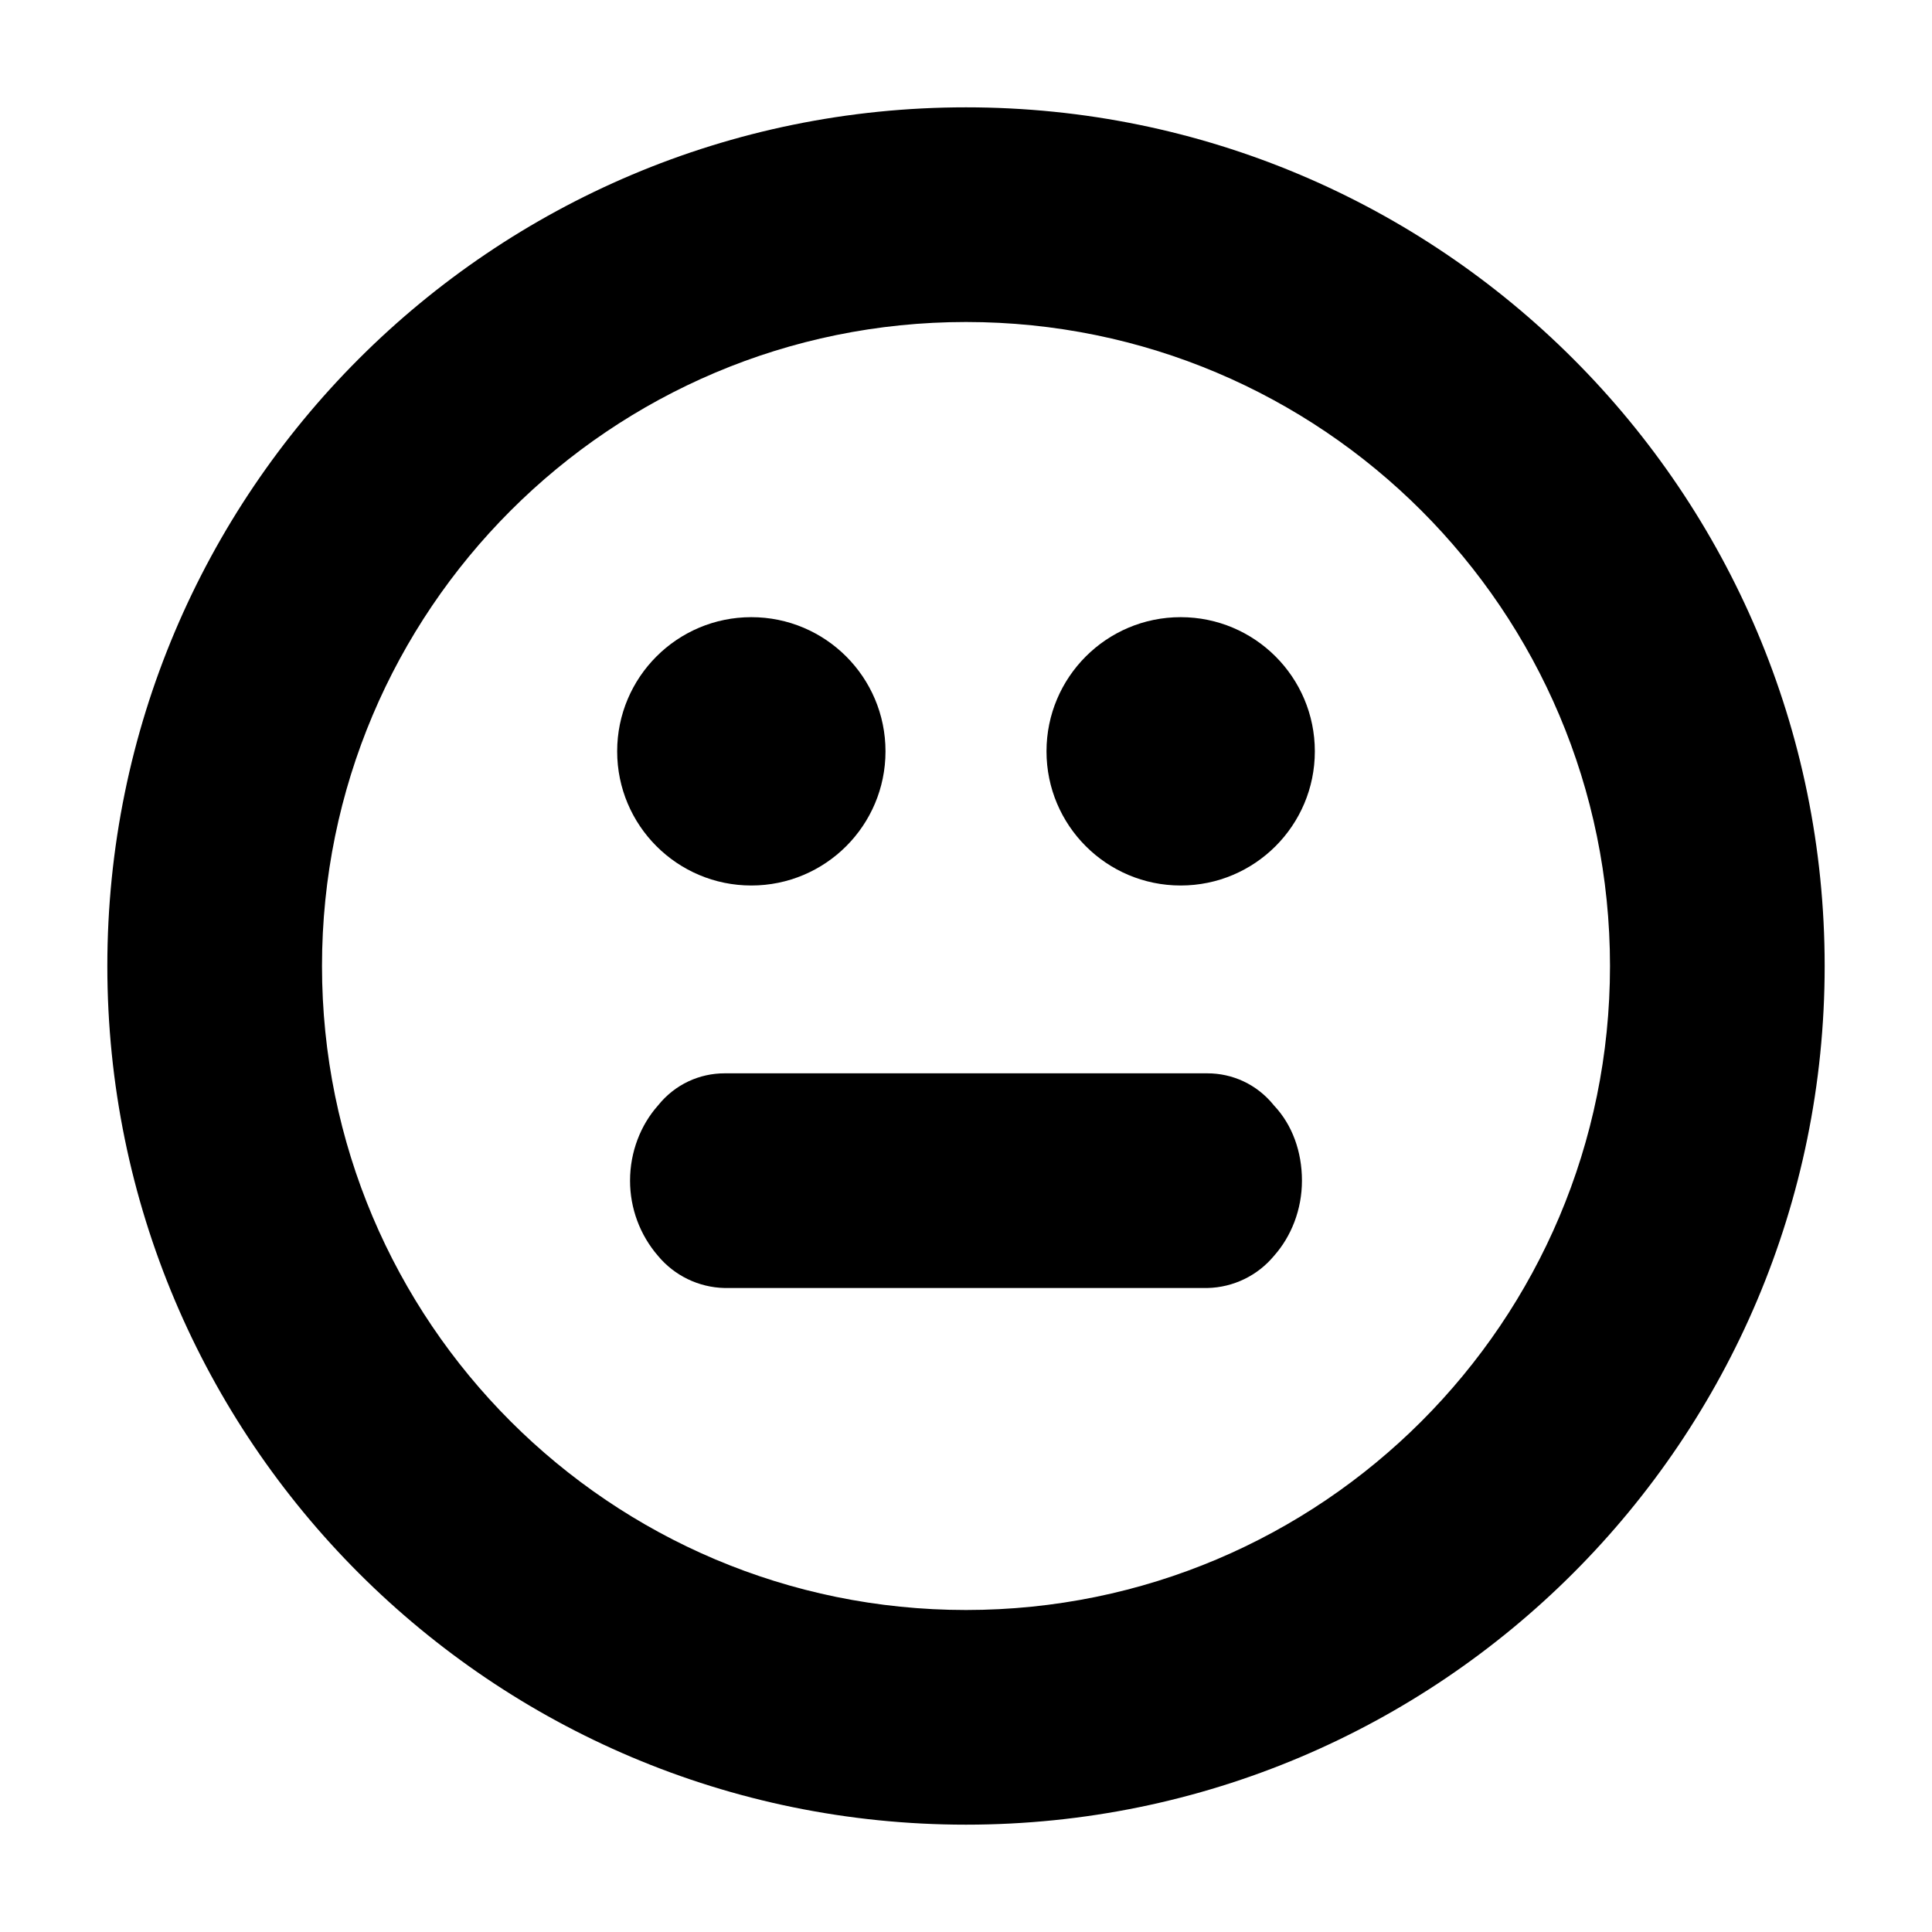
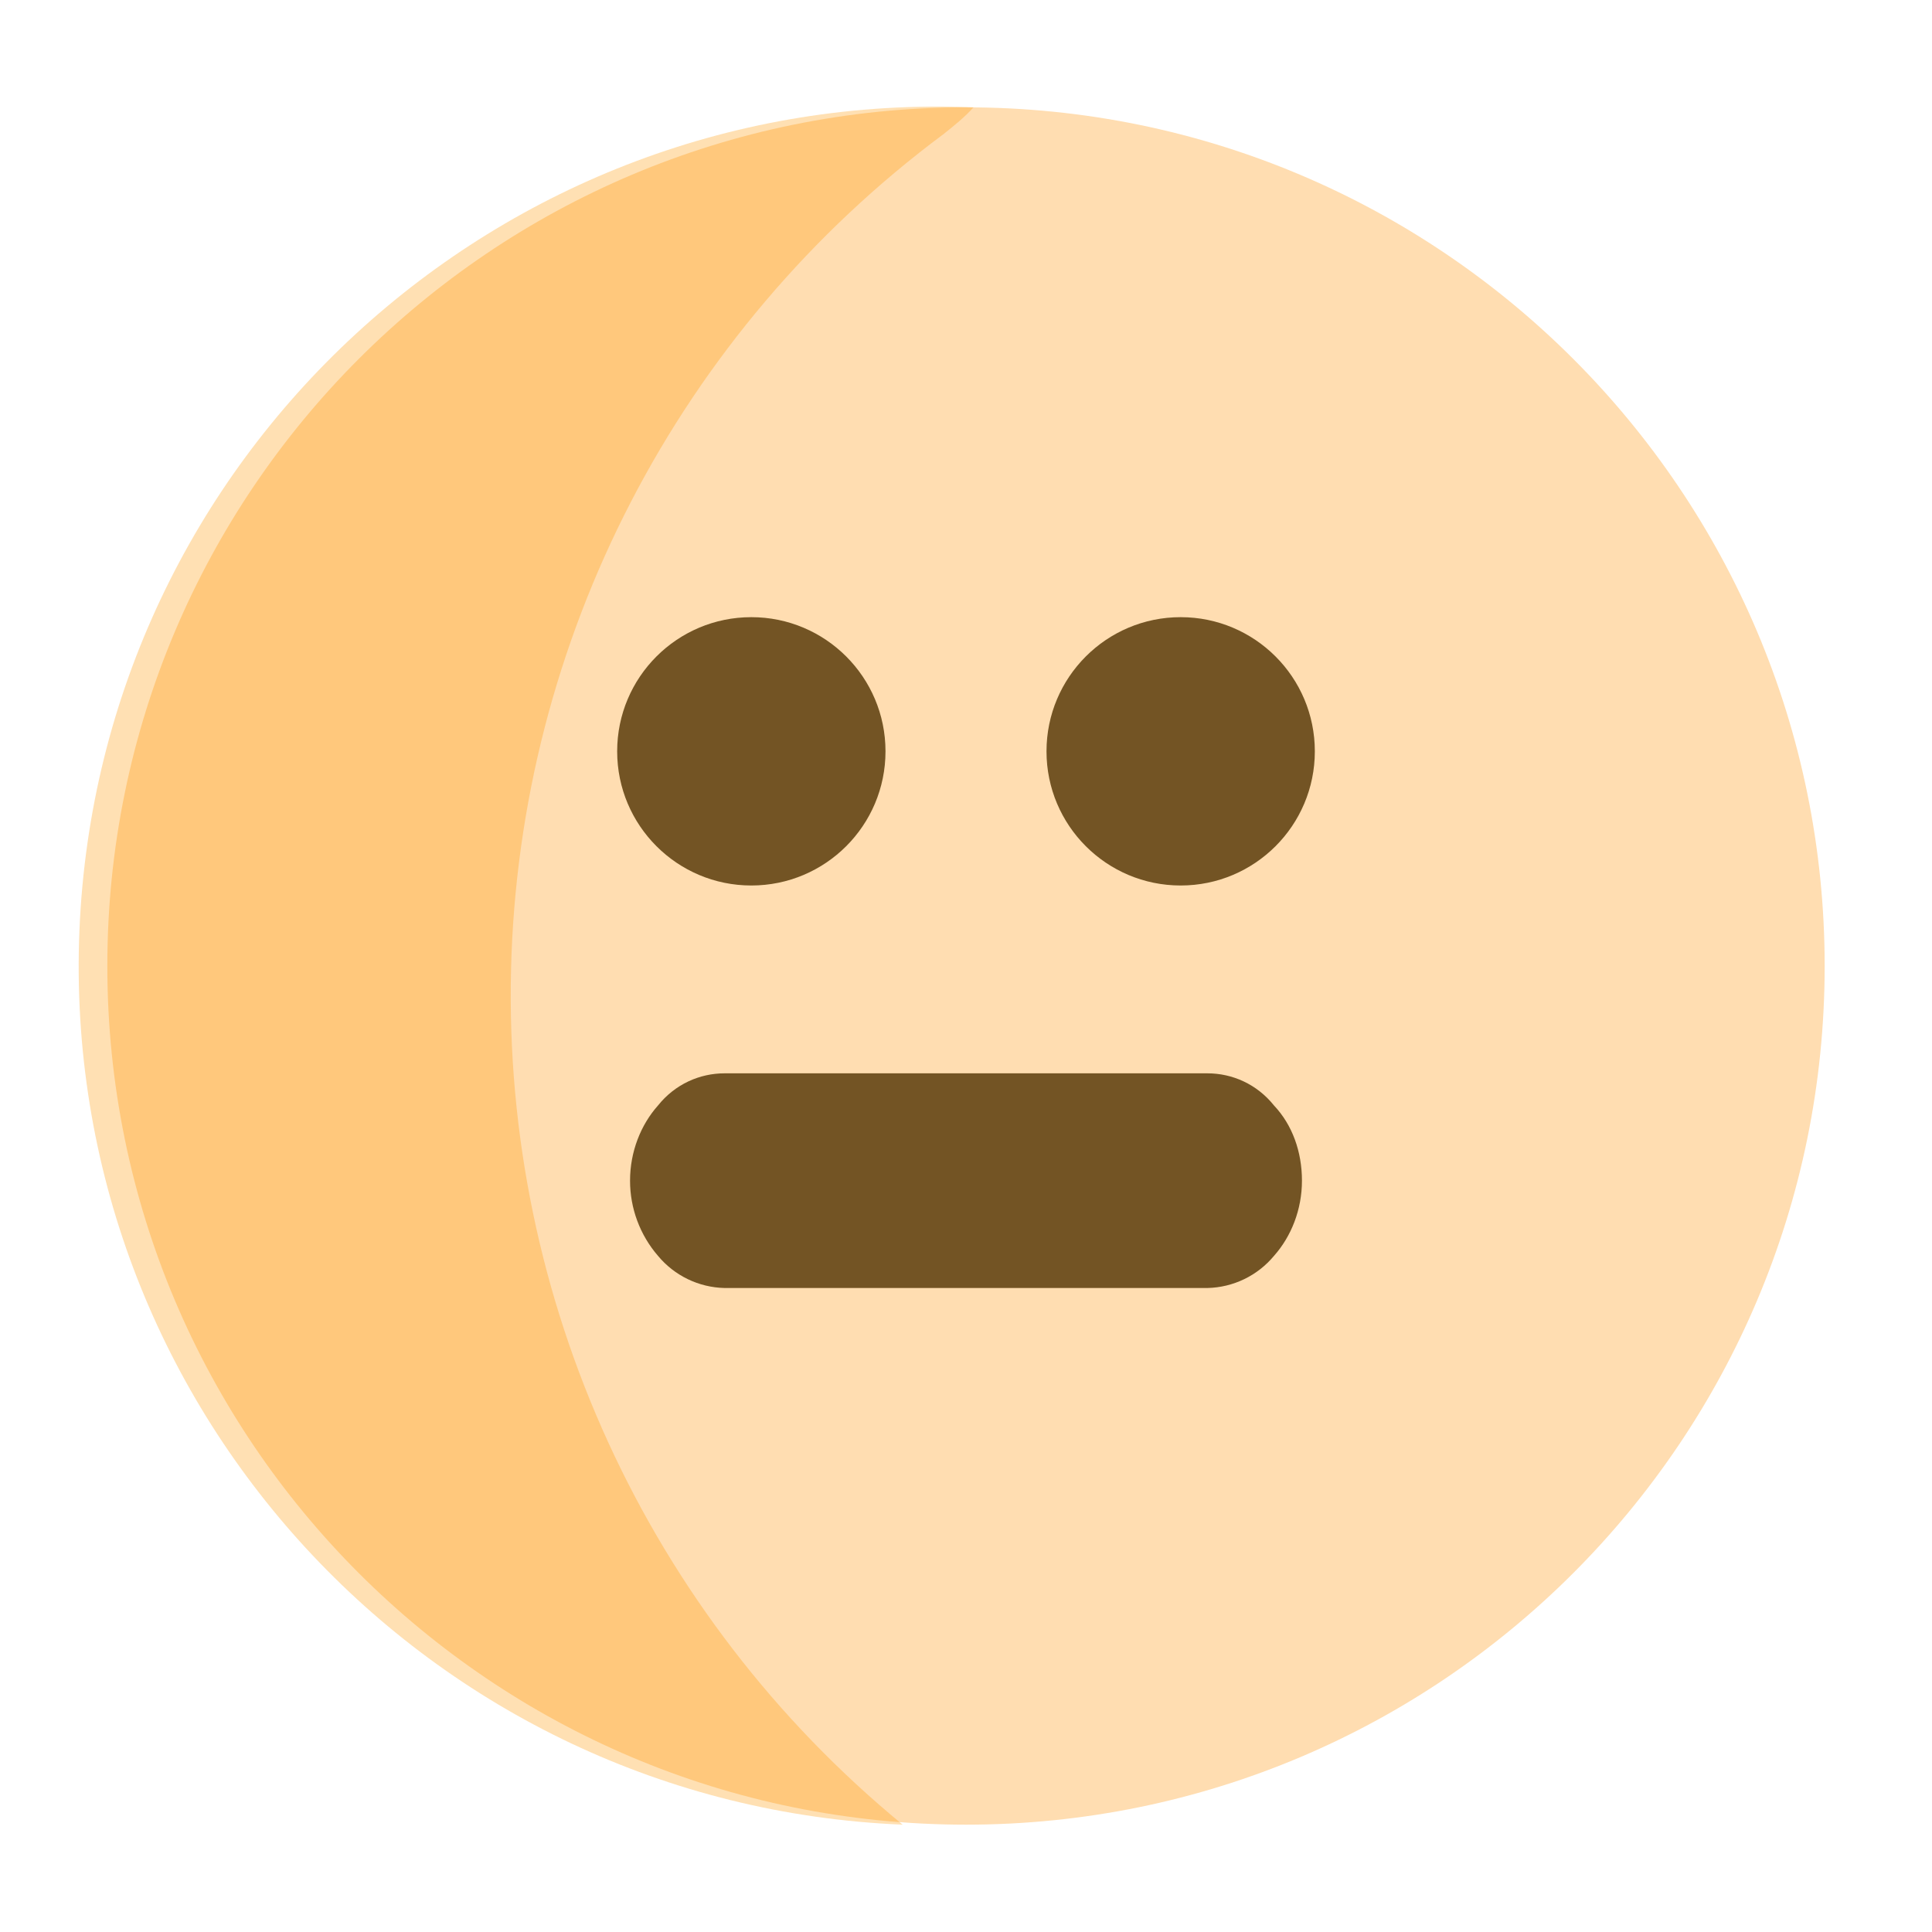
<svg aria-hidden="true" class="svg-icon iconFaceNeutral" width="18" height="18" viewBox="0 0 18 18">
-   <path d="M11.25 12h-4.5a.83.83 0 0 1-.62-.3 1.07 1.07 0 0 1-.26-.7c0-.27.1-.52.26-.7.16-.2.39-.3.62-.3h4.5c.23 0 .46.1.62.3.17.18.26.43.26.7 0 .27-.1.52-.26.7a.83.83 0 0 1-.62.3z" />
-   <path d="M9 17A8 8 0 1 1 9 1a8 8 0 0 1 0 16zm0-2A6 6 0 1 0 9 3a6 6 0 0 0 0 12z" />
-   <path d="M7 8.25a1.25 1.25 0 1 0 0-2.5 1.25 1.25 0 0 0 0 2.5zm4 0a1.25 1.25 0 1 0 0-2.5 1.25 1.25 0 0 0 0 2.5z" />
+   <circle opacity=".4" cx="9" cy="9" r="8" fill="#FFAA3B" />
+   <path opacity=".3" d="M8.41 17a10 10 0 0 1 .38-15.75c.1-.08.2-.16.28-.25a8 8 0 0 0-.66 16z" fill="#FF9700" />
+   <path d="M11.25 12h-4.5a.83.83 0 0 1-.62-.3 1.07 1.07 0 0 1-.26-.7c0-.27.1-.52.26-.7.16-.2.39-.3.62-.3h4.5c.23 0 .46.1.62.3.17.18.26.43.26.7 0 .27-.1.52-.26.7a.83.83 0 0 1-.62.3zM7 8.25a1.25 1.25 0 1 0 0-2.5 1.25 1.25 0 0 0 0 2.5zm4 0a1.25 1.25 0 1 0 0-2.5 1.25 1.25 0 0 0 0 2.5z" fill="#735424" />
</svg>
